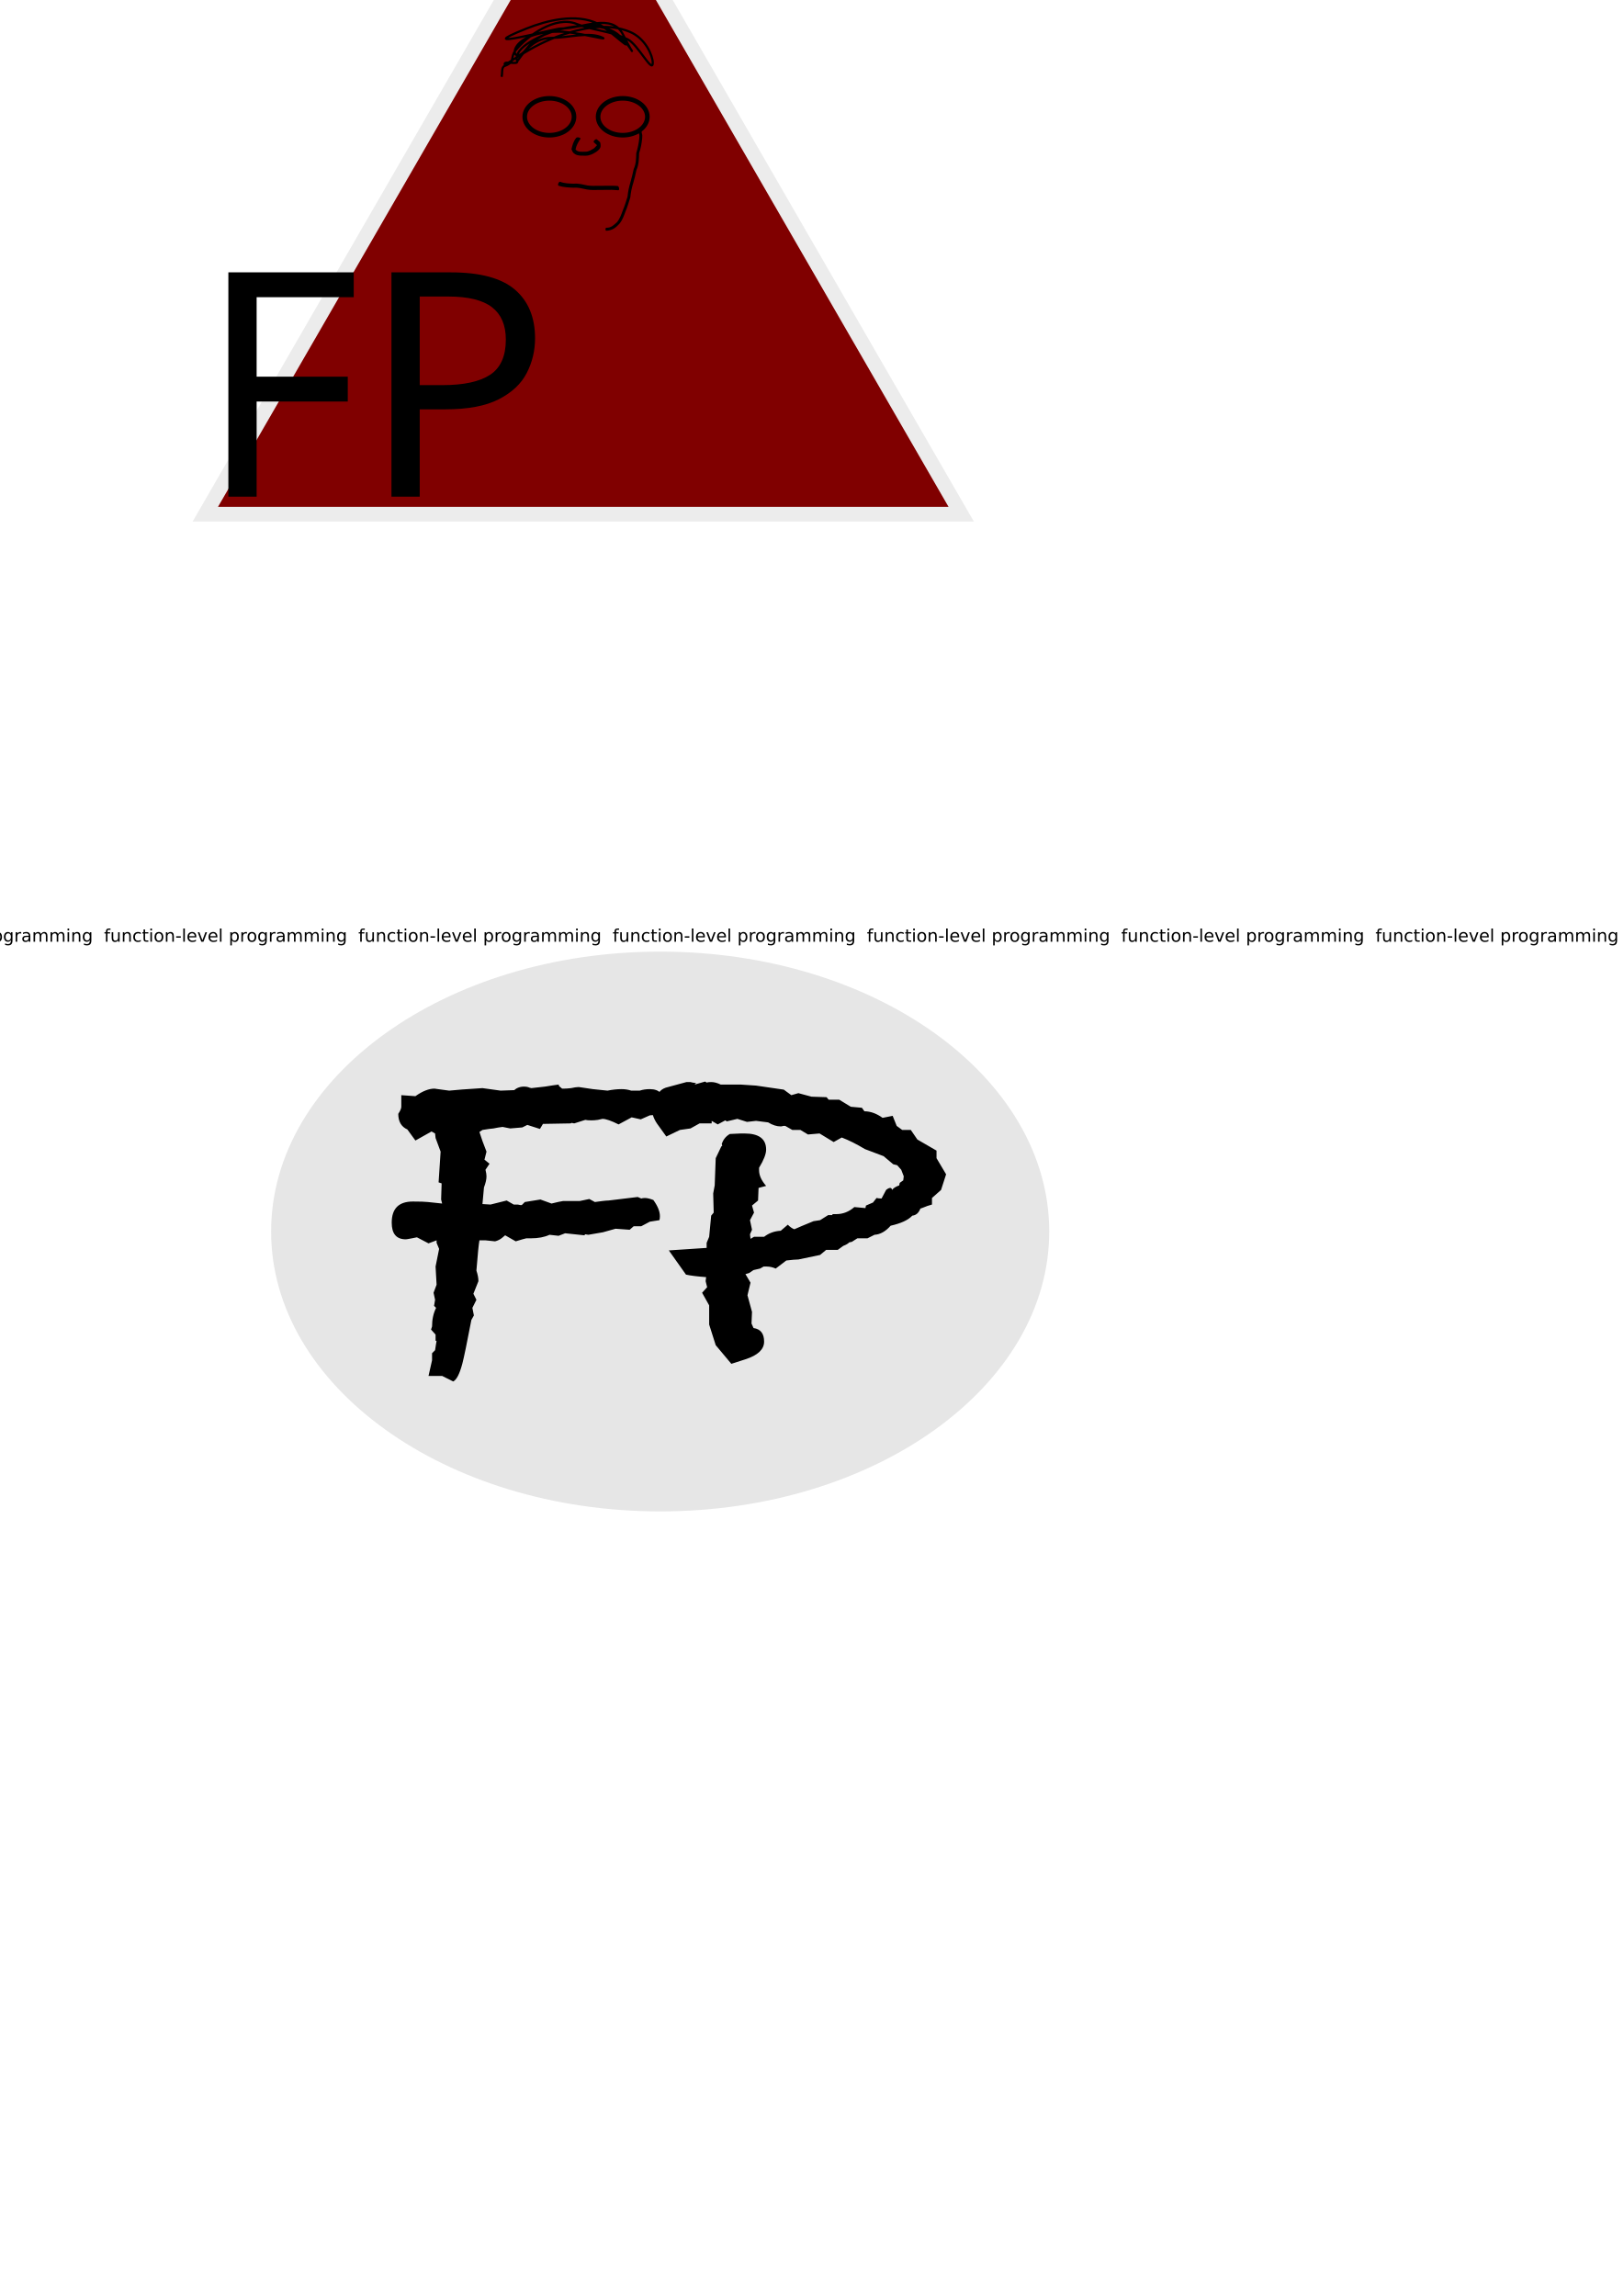
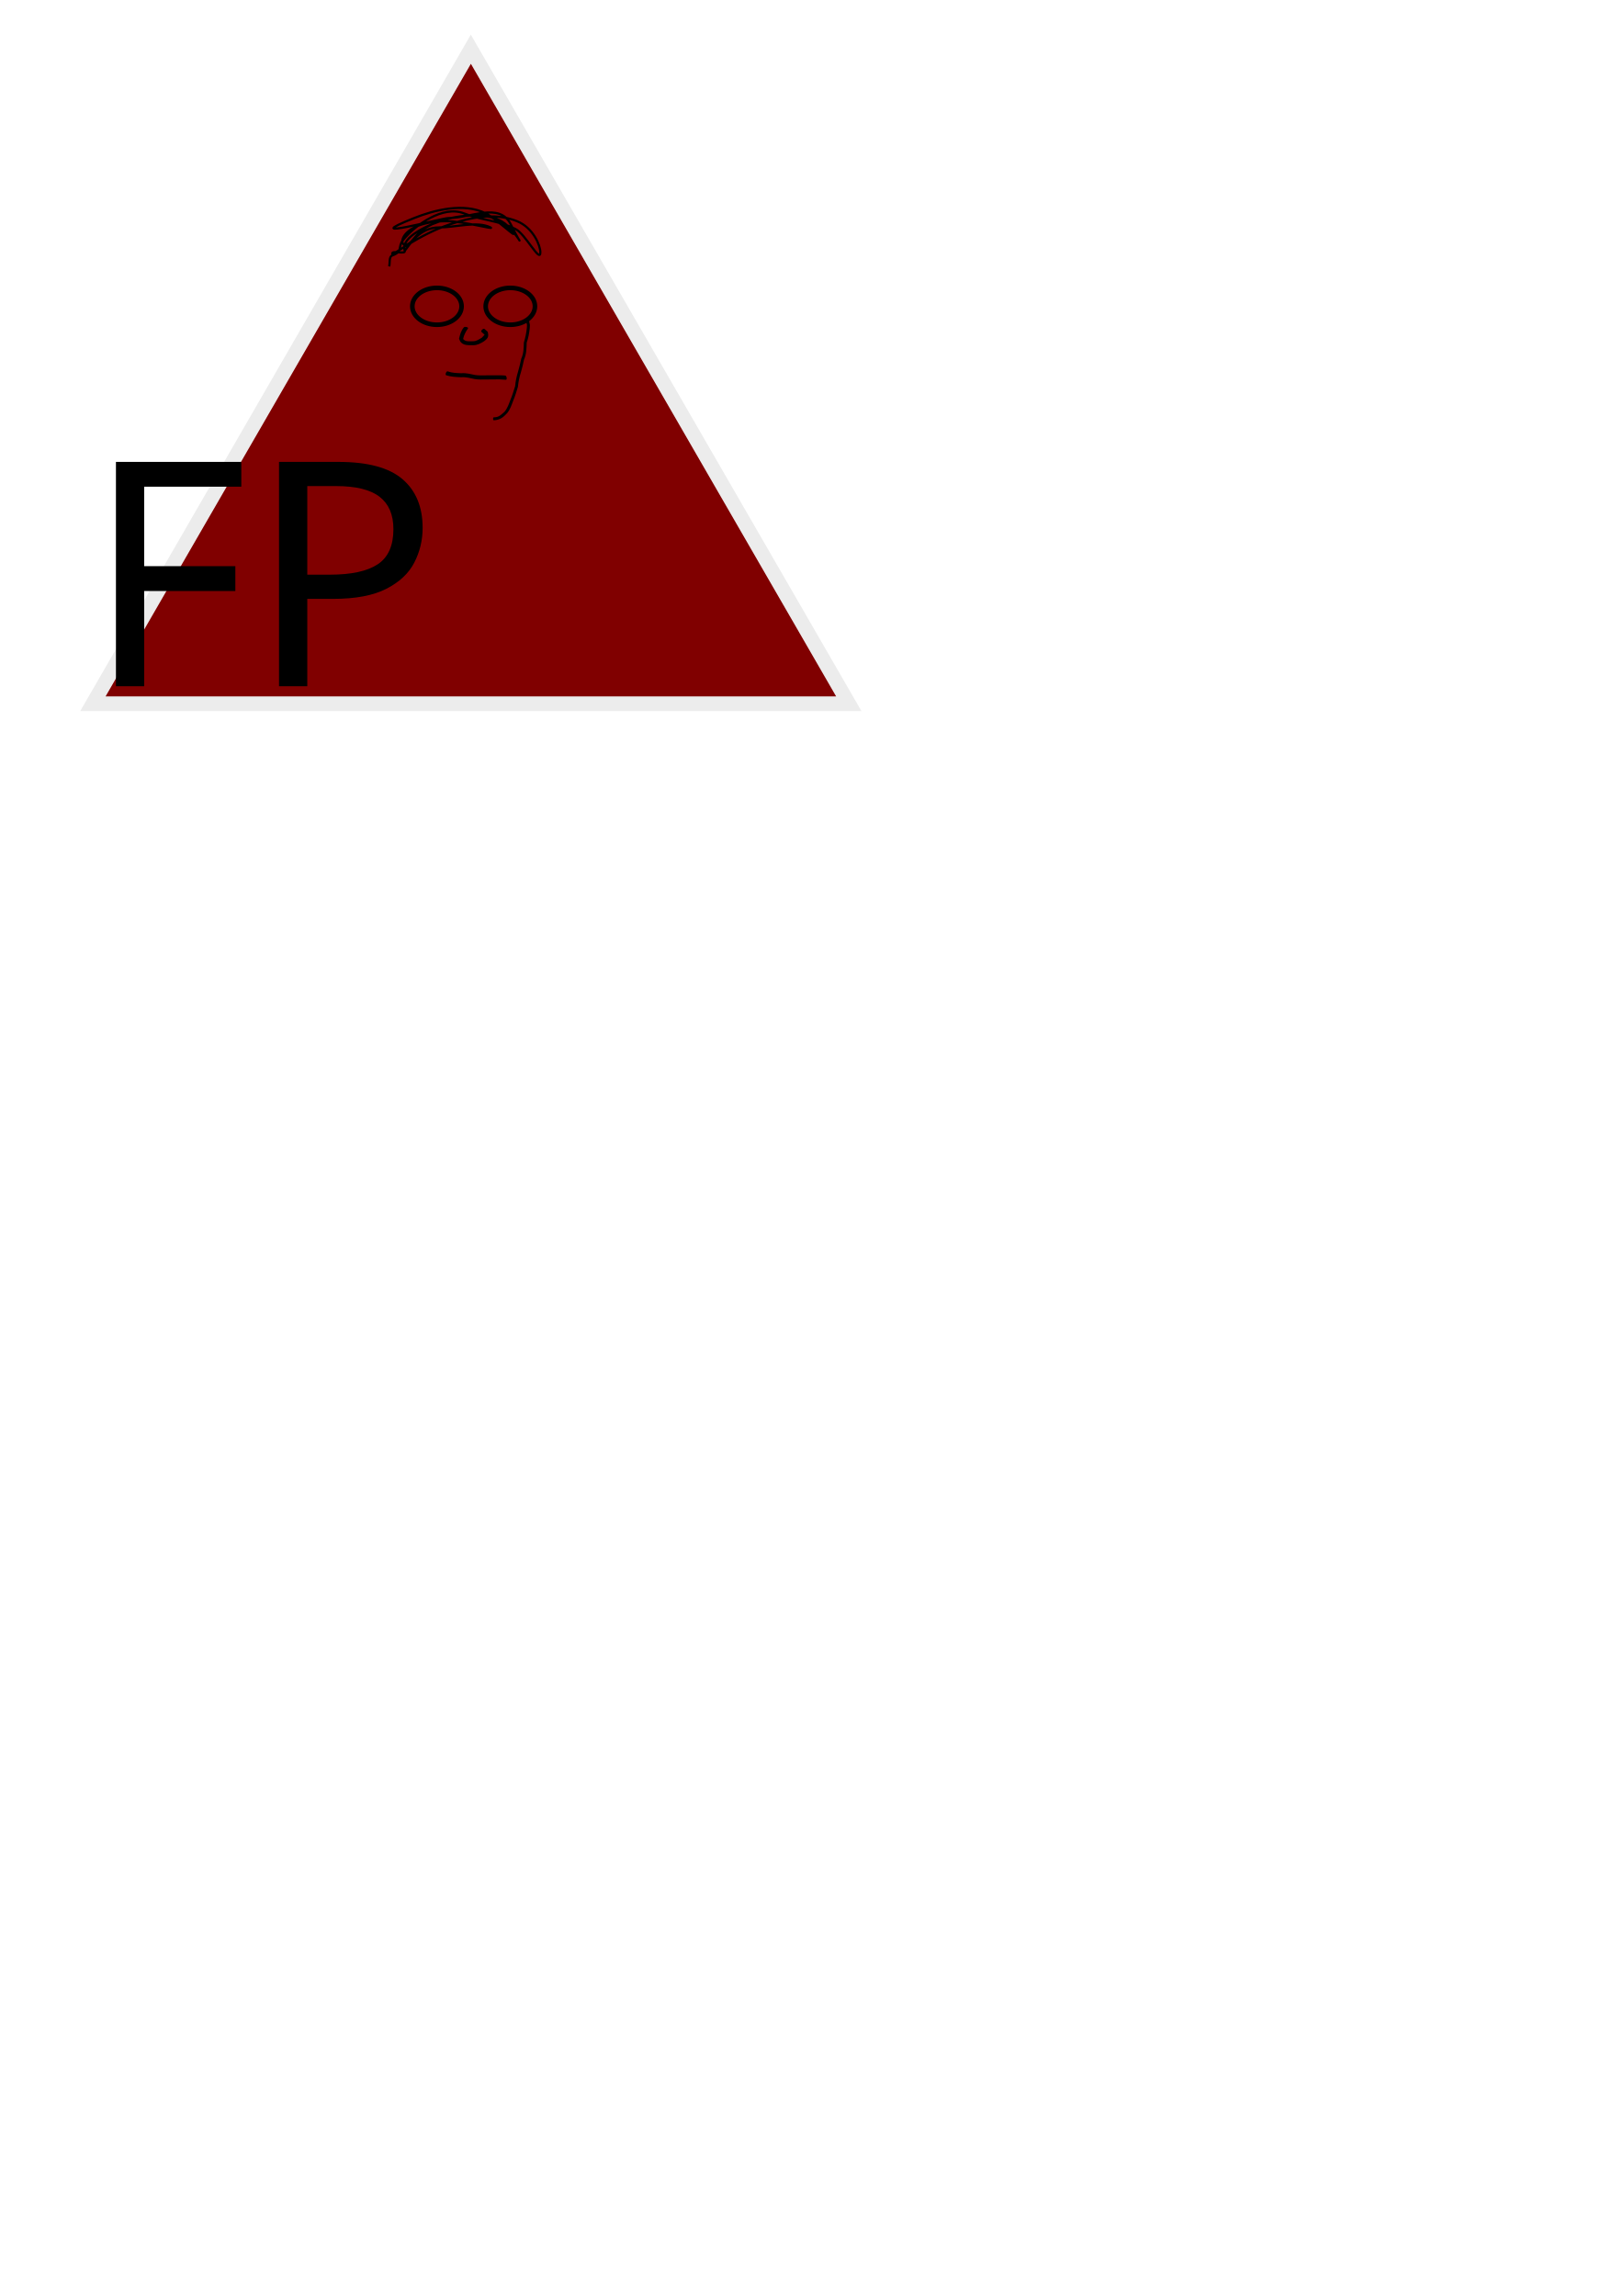
<svg xmlns="http://www.w3.org/2000/svg" width="744.094" height="1052.362" id="svg16687">
  <defs id="defs16689" />
  <g id="layer1">
-     <path style="fill:#e6e6e6;fill-opacity:1;stroke:none;stroke-opacity:1" id="path16695" d="M 480.833 564.458 A 178.292 128.289 0 1 1  124.249,564.458 A 178.292 128.289 0 1 1  480.833 564.458 z" />
-     <path style="font-size:231.025px;font-style:normal;font-variant:normal;font-weight:bold;font-stretch:normal;text-align:center;line-height:125%;writing-mode:lr-tb;text-anchor:middle;fill:#000000;fill-opacity:1;stroke:none;stroke-width:1px;stroke-linecap:butt;stroke-linejoin:miter;stroke-opacity:1;font-family:Bradley Hand ITC TT" d="M 304.498,506.587 C 304.497,509.513 302.264,511.053 297.798,511.207 L 293.639,513.055 L 289.481,512.131 L 283.474,515.366 C 280.086,513.672 277.622,512.824 276.081,512.824 C 275.927,512.824 275.234,512.978 274.002,513.286 C 272.924,513.44 271.923,513.518 270.999,513.517 C 269.767,513.518 268.843,513.44 268.227,513.286 L 263.144,514.904 L 261.989,514.673 L 261.527,514.904 L 248.82,515.135 L 247.434,517.445 L 241.659,515.597 L 239.348,516.752 L 233.804,517.214 L 230.338,516.521 C 228.952,516.675 227.566,516.906 226.18,517.214 C 224.948,517.368 224.255,517.445 224.101,517.445 L 221.097,517.907 L 219.711,518.831 L 221.097,522.989 L 222.946,527.841 L 222.021,531.537 L 224.332,533.386 L 222.484,536.158 C 222.792,537.39 222.946,538.391 222.946,539.161 C 222.946,540.547 222.56,542.242 221.79,544.244 L 221.097,551.868 L 224.794,552.099 L 232.187,550.25 L 235.421,552.099 C 235.883,552.099 236.499,552.099 237.269,552.099 C 237.885,552.253 238.27,552.33 238.424,552.33 L 239.117,552.33 L 240.504,550.944 L 247.665,549.788 L 252.748,551.637 C 255.212,551.021 256.983,550.636 258.061,550.481 L 265.685,550.481 L 270.075,549.557 L 272.616,550.944 L 276.081,550.481 C 277.313,550.328 278.238,550.25 278.854,550.25 L 292.253,548.633 L 293.87,549.326 C 294.332,549.172 294.871,549.095 295.488,549.095 C 296.566,549.095 297.875,549.403 299.415,550.019 C 301.417,552.792 302.418,555.256 302.418,557.412 C 302.418,558.182 302.341,558.798 302.187,559.26 L 297.798,559.953 L 293.87,562.033 L 290.405,562.033 L 288.557,563.65 L 282.088,563.188 L 276.312,564.805 L 269.613,565.96 L 268.227,565.729 L 267.765,566.191 L 258.986,565.267 L 255.982,566.422 L 251.824,565.96 C 249.513,567.038 246.664,567.577 243.276,567.577 L 241.197,567.577 C 240.426,567.731 238.809,568.193 236.345,568.963 C 233.111,567.115 231.493,566.191 231.494,566.191 C 231.493,566.191 231.031,566.576 230.107,567.346 C 229.183,568.116 228.105,568.656 226.873,568.963 L 222.484,568.501 L 219.711,568.501 C 219.403,570.042 218.941,574.662 218.325,582.363 C 218.941,584.211 219.249,585.828 219.249,587.215 L 216.939,592.99 L 218.325,595.762 L 216.477,599.459 L 217.17,602.924 L 216.015,605.003 C 214.013,615.477 212.626,622.176 211.856,625.103 C 210.624,629.723 209.238,632.418 207.698,633.189 L 202.615,630.647 L 196.378,630.647 L 197.995,623.486 L 197.995,620.251 L 199.381,618.865 L 199.843,615.862 L 200.074,614.707 L 199.612,614.476 L 199.612,611.703 L 197.533,609.393 L 197.995,608.007 C 197.995,604.772 198.611,601.923 199.843,599.459 L 198.919,598.535 L 199.381,595.762 L 198.688,592.528 L 200.074,588.832 L 199.612,580.515 L 201.229,572.429 L 200.074,569.657 L 200.074,568.501 L 196.378,569.888 L 191.064,567.115 L 188.754,567.577 C 187.214,567.885 186.29,568.039 185.982,568.039 C 181.669,568.039 179.513,565.498 179.513,560.416 C 179.513,553.947 182.747,550.713 189.216,550.712 C 192.45,550.713 194.76,550.79 196.147,550.944 L 202.615,551.637 L 202.153,549.788 L 202.384,542.396 L 200.998,541.934 L 201.922,527.841 L 199.612,521.603 L 199.381,519.524 L 197.764,518.6 L 190.371,522.758 L 186.675,517.676 C 183.902,516.444 182.516,514.057 182.516,510.514 C 183.44,509.128 183.902,508.05 183.902,507.28 L 183.902,501.966 L 190.371,502.428 C 193.605,500.118 196.532,498.963 199.15,498.963 C 198.996,498.963 201.229,499.271 205.85,499.887 C 208.622,499.579 213.705,499.194 221.097,498.732 L 229.414,499.887 L 235.652,499.656 L 236.576,498.963 C 237.654,498.347 238.809,498.039 240.041,498.039 C 241.12,498.039 241.967,498.193 242.583,498.501 L 243.507,498.732 C 244.893,498.578 246.972,498.347 249.745,498.039 C 252.517,497.577 254.596,497.269 255.982,497.115 L 256.213,497.808 L 257.599,498.963 L 258.524,498.963 C 259.293,498.963 260.372,498.886 261.758,498.732 C 263.144,498.424 264.145,498.27 264.761,498.27 L 265.454,498.27 L 271.692,499.194 L 278.392,499.887 C 280.702,499.425 282.858,499.194 284.86,499.194 C 286.4,499.194 287.864,499.425 289.25,499.887 L 293.177,499.887 C 294.563,499.425 296.104,499.194 297.798,499.194 C 302.264,499.194 304.497,501.658 304.498,506.587 M 433.569,538.237 L 431.258,545.399 L 427.1,549.095 L 427.1,552.099 C 425.868,552.407 424.327,552.946 422.479,553.716 L 421.786,553.947 C 421.016,555.949 419.784,557.027 418.09,557.181 C 416.242,559.183 412.93,560.724 408.156,561.802 C 405.845,564.42 403.381,565.806 400.763,565.96 L 397.529,567.577 L 392.908,567.577 L 390.367,569.195 L 389.212,569.426 C 388.596,570.042 387.671,570.581 386.439,571.043 L 383.898,572.891 L 378.585,572.891 L 375.812,575.201 L 365.878,577.28 C 364.8,577.28 362.952,577.434 360.334,577.742 L 355.482,581.439 C 354.096,580.823 352.71,580.515 351.324,580.515 L 349.937,580.515 L 348.32,581.439 L 345.317,582.132 L 343.238,583.518 L 341.62,583.98 L 343.931,587.908 L 342.545,593.683 L 344.624,601.307 L 344.393,606.621 L 345.317,608.7 C 348.551,609.162 350.168,611.241 350.168,614.938 C 350.168,618.48 347.319,621.175 341.62,623.023 L 335.152,625.103 L 327.99,616.555 L 324.987,607.083 L 324.987,598.304 L 321.752,592.528 L 324.063,589.987 L 323.369,587.215 L 323.6,585.366 C 319.442,585.058 316.362,584.673 314.359,584.211 L 306.505,573.122 L 323.832,571.967 L 323.832,569.657 L 324.987,566.884 L 325.911,557.181 L 327.066,555.795 L 326.835,547.016 L 327.528,543.32 L 327.99,530.844 L 330.531,525.531 L 330.993,525.069 L 330.762,524.376 C 331.378,522.373 332.61,520.833 334.459,519.755 L 339.541,519.524 L 341.158,519.524 C 347.781,519.524 351.092,521.988 351.093,526.917 C 351.092,528.919 350.014,531.691 347.858,535.234 L 347.858,536.389 C 347.858,538.699 348.936,541.087 351.093,543.551 L 347.627,544.475 L 347.396,550.25 L 344.624,552.561 L 345.548,555.795 L 343.7,559.26 L 344.624,563.65 L 343.7,565.729 L 343.931,567.808 L 345.548,566.884 L 350.168,566.884 C 352.325,565.19 354.866,564.266 357.792,564.112 L 361.027,561.34 C 362.105,562.418 363.106,563.111 364.03,563.419 C 365.724,562.649 368.65,561.417 372.809,559.722 L 375.812,559.26 L 379.509,556.95 L 381.357,556.95 L 381.588,556.488 L 383.205,556.488 C 386.285,556.488 389.058,555.41 391.522,553.254 L 396.605,553.716 L 396.836,552.561 L 400.07,551.175 L 401.687,549.095 C 402.303,549.249 403.073,549.326 403.997,549.326 L 406.077,545.399 C 406.847,544.783 407.463,544.475 407.925,544.475 C 408.387,544.475 408.695,544.783 408.849,545.399 C 409.311,544.629 410.389,543.936 412.083,543.32 L 412.314,542.165 L 413.931,541.009 L 414.162,539.161 L 413.007,536.158 L 411.159,534.079 L 409.311,533.617 L 404.921,529.92 L 396.373,526.686 C 392.523,524.376 388.981,522.604 385.746,521.372 L 382.05,523.451 L 375.581,519.524 L 370.268,519.986 L 366.802,517.907 L 363.106,517.907 L 359.871,516.059 C 359.717,516.059 359.409,516.059 358.947,516.059 C 358.485,516.213 358.1,516.29 357.792,516.29 C 355.944,516.29 354.019,515.674 352.017,514.441 L 346.472,513.748 L 342.314,514.21 L 337.924,512.824 L 333.073,513.979 L 332.379,513.517 L 328.914,515.366 L 326.142,513.748 L 326.142,514.904 L 320.597,514.904 L 316.439,517.214 L 311.587,517.907 L 305.349,520.91 L 301.191,515.135 C 299.343,512.516 298.419,509.436 298.419,505.894 L 300.96,503.121 C 301.576,500.503 303.27,498.886 306.043,498.27 C 308.815,497.5 311.664,496.73 314.59,495.959 C 315.207,495.96 315.823,495.96 316.439,495.959 C 317.055,496.114 317.363,496.191 317.363,496.19 L 318.98,496.422 L 318.287,497.115 L 323.138,495.728 L 323.832,496.19 C 324.294,496.037 324.987,495.96 325.911,495.959 C 327.297,495.96 328.76,496.345 330.3,497.115 L 339.541,497.115 L 346.472,497.577 L 359.178,499.425 L 362.644,501.966 L 365.878,501.042 L 371.885,502.659 L 378.816,502.89 L 379.74,504.045 L 384.591,504.045 L 389.905,507.28 L 394.987,507.742 L 396.142,509.359 C 398.915,509.359 401.687,510.36 404.459,512.362 L 409.08,511.438 L 410.928,516.059 L 413.469,517.907 L 417.397,517.907 L 420.4,522.296 L 429.179,527.379 L 429.179,530.844 L 433.569,538.237" id="text18671" />
-     <text xml:space="preserve" style="font-size:8px;font-style:normal;font-weight:normal;text-align:center;text-anchor:middle;fill:#000000;fill-opacity:1;stroke:none;stroke-width:1px;stroke-linecap:butt;stroke-linejoin:miter;stroke-opacity:1;font-family:Bitstream Vera Sans" x="169.286" y="431.648" id="text18767">
-       <tspan id="tspan18769" x="170.559" y="431.648">function-level programming  function-level programming  function-level programming  function-level programming  function-level programming  function-level programming  function-level programming  function-level programming  function-level programming  function-level programming  function-level programming  function-level programming  </tspan>
+     <path style="fill:#ececec;fill-opacity:1;stroke:none;stroke-opacity:1" id="path29904" d="M 397.483,197.614 L 136.802,197.614 L 267.143,-28.142 L 397.483,197.614 z " transform="matrix(1.373348,0,0,1.373348,-151.1122,54.52276)" />
+     <path style="fill:#800000;fill-opacity:1;stroke:none;stroke-opacity:1" d="M 48.388,319.186 C 159.982,319.186 271.576,319.186 383.17,319.186 C 327.378,222.54 271.586,125.894 215.795,29.248 C 159.993,125.894 104.191,222.54 48.388,319.186 z " id="path32833" />
+     <text xml:space="preserve" style="font-size:144px;font-style:normal;font-variant:normal;font-weight:normal;font-stretch:normal;text-align:center;line-height:125%;writing-mode:lr-tb;text-anchor:middle;fill:#000000;fill-opacity:1;stroke:none;stroke-width:1px;stroke-linecap:butt;stroke-linejoin:miter;stroke-opacity:1;font-family:Academy Engraved LET" x="213.694" y="314.521" id="text30875">
+       <tspan id="tspan30877" x="213.694" y="314.521">FP</tspan>
    </text>
-     <path style="fill:#ececec;fill-opacity:1;stroke:none;stroke-opacity:1" id="path29904" d="M 397.483,197.614 L 136.802,197.614 L 267.143,-28.142 L 397.483,197.614 z " transform="matrix(1.373348,0,0,1.373348,-99.59441,-32.35035)" />
-     <path style="fill:#800000;fill-opacity:1;stroke:none;stroke-opacity:1" d="M 99.906,232.312 C 211.5,232.312 323.094,232.312 434.688,232.312 C 378.896,135.667 323.104,39.021 267.312,-57.625 C 211.51,39.021 155.708,135.667 99.906,232.312 z " id="path32833" />
-     <text xml:space="preserve" style="font-size:144px;font-style:normal;font-variant:normal;font-weight:normal;font-stretch:normal;text-align:center;line-height:125%;writing-mode:lr-tb;text-anchor:middle;fill:#000000;fill-opacity:1;stroke:none;stroke-width:1px;stroke-linecap:butt;stroke-linejoin:miter;stroke-opacity:1;font-family:Academy Engraved LET" x="265.211" y="227.648" id="text30875">
-       <tspan id="tspan30877" x="265.211" y="227.648">FP</tspan>
-     </text>
-     <rect style="fill:#800000;fill-opacity:1;stroke:#000000;stroke-width:2.1;stroke-miterlimit:4;stroke-dasharray:none;stroke-opacity:1" id="rect32847" width="22.584" height="16.893" x="240.471" y="45.076" rx="12.143" ry="12.143" />
-     <rect ry="12.143" rx="12.143" y="45.076" x="274.088" height="16.893" width="22.584" id="rect32851" style="fill:#800000;fill-opacity:1;stroke:#000000;stroke-width:2.1;stroke-miterlimit:4;stroke-dasharray:none;stroke-opacity:1" />
-     <path style="fill:#000000;fill-opacity:1;fill-rule:nonzero;stroke:none;stroke-width:1px;stroke-linecap:butt;stroke-linejoin:miter;stroke-opacity:1" id="path32859" d="M 256.728,83.322 C 258.706,84.09 260.823,84.119 262.912,84.195 C 265.094,83.989 267.183,84.599 269.3,85.016 C 270.983,85.259 272.687,85.189 274.381,85.167 C 276.382,85.141 278.382,85.143 280.383,85.143 C 281.24,85.12 282.246,85.202 283.035,85.26 C 283.727,85.311 284.027,87.255 283.336,87.194 L 283.336,87.194 C 282.363,87.107 281.368,87.103 280.383,87.005 C 278.393,87.008 276.403,87.008 274.414,87.058 C 272.602,87.089 270.777,87.155 268.982,86.851 C 266.951,86.447 264.964,85.85 262.871,86.04 C 260.556,85.943 258.227,85.853 256.001,85.134 C 255.343,84.922 256.083,83.071 256.728,83.322 z " />
-     <path style="fill:#000000;fill-opacity:1;fill-rule:nonzero;stroke:none;stroke-width:1px;stroke-linecap:butt;stroke-linejoin:miter;stroke-opacity:1" id="path32861" d="M 265.969,63.676 C 264.901,65.219 264.115,66.71 263.746,68.495 C 264.839,69.865 266.633,69.531 268.298,69.532 C 269.855,69.556 271.015,68.655 272.3,67.933 C 272.762,67.499 273.168,67.01 273.602,66.549 C 273.102,66.121 272.639,65.679 272.15,65.236 C 271.644,64.779 273.033,63.451 273.545,63.903 L 273.545,63.903 C 274.038,64.336 274.525,64.779 275.029,65.209 C 275.523,67.37 275.279,68.076 273.338,69.548 C 271.792,70.536 270.24,71.363 268.348,71.362 C 265.453,71.349 262.882,71.56 261.885,68.384 C 262.321,66.501 262.784,64.767 264.048,63.197 C 264.487,62.653 266.367,63.102 265.969,63.676 z " />
-     <path style="fill:#000000;fill-opacity:1;fill-rule:nonzero;stroke:none;stroke-width:1px;stroke-linecap:butt;stroke-linejoin:miter;stroke-opacity:1" id="path33844" d="M 277.832,104.393 C 280.172,104.44 281.215,103.154 282.734,101.846 C 284.084,100.222 284.734,98.267 285.449,96.334 C 286.318,94.325 286.917,92.207 287.591,90.118 C 287.783,87.75 288.293,85.562 288.974,83.298 C 289.533,81.376 289.976,79.429 290.406,77.487 C 291.493,75.162 291.506,72.648 291.589,70.14 C 292.262,67.913 292.732,65.706 292.965,63.393 C 293.108,61.02 292.981,62.643 292.666,60.329 C 292.602,59.863 293.886,59.505 293.948,59.972 L 293.948,59.972 C 294.276,62.45 294.443,60.956 294.286,63.486 C 294.048,65.771 293.681,67.989 292.892,70.161 C 292.797,72.803 292.797,75.465 291.668,77.921 C 291.266,79.854 290.811,81.803 290.247,83.714 C 289.52,85.953 289.091,88.111 288.857,90.461 C 288.171,92.642 287.553,94.842 286.649,96.936 C 285.914,98.897 285.246,100.906 283.86,102.552 C 282.156,104.422 280.547,105.651 277.832,105.76 C 277.35,105.779 277.349,104.384 277.832,104.393 z " />
-     <path style="fill:none;fill-rule:evenodd;stroke:#000000;stroke-width:1px;stroke-linecap:butt;stroke-linejoin:miter;stroke-opacity:1" d="M 237,28.076 C 238.942,25.851 243.52,17.362 252.714,17.362 C 260.492,17.362 270.167,14.303 276.286,17.362 C 278.739,18.589 263.668,14.505 256.286,14.505 C 230.288,14.505 233.895,32.216 241.286,22.362 C 248.012,13.394 262.606,11.648 272.714,11.648 C 280.133,11.648 286.223,19.426 286.286,19.505 C 289.381,23.374 278.574,13.149 274.143,10.934 C 263.999,5.862 250.358,9.448 241.286,13.076 C 214.068,23.964 253.97,13.076 257,13.076 C 267.231,13.076 280.451,5.692 285.571,15.934 C 291.674,28.139 290.584,23.089 284.143,16.648 C 277.667,10.172 263.777,11.446 255.571,13.791 C 248.724,15.747 234.837,21.587 237,28.076 C 237.621,29.939 230.81,27.6 231.286,29.505 C 231.491,30.327 243.278,20.746 257.714,15.934 C 270.128,11.796 279.886,11.088 288.429,14.505 C 295.911,17.498 299.143,25.667 299.143,28.791 C 299.143,34.013 292.385,20.412 287.714,18.076 C 279.704,14.071 272.166,14.143 264.143,10.934 C 254.578,7.108 241.737,16.263 236.286,23.076 C 233.565,26.478 236.394,28.304 231.286,30.219 C 229.663,30.828 230.333,33.553 229.857,35.219" id="path33846" />
+     <rect style="fill:#800000;fill-opacity:1;stroke:#000000;stroke-width:2.1;stroke-miterlimit:4;stroke-dasharray:none;stroke-opacity:1" id="rect32847" width="22.584" height="16.893" x="188.953" y="131.95" rx="12.143" ry="12.143" />
+     <rect ry="12.143" rx="12.143" y="131.95" x="222.57" height="16.893" width="22.584" id="rect32851" style="fill:#800000;fill-opacity:1;stroke:#000000;stroke-width:2.1;stroke-miterlimit:4;stroke-dasharray:none;stroke-opacity:1" />
+     <path style="fill:#000000;fill-opacity:1;fill-rule:nonzero;stroke:none;stroke-width:1px;stroke-linecap:butt;stroke-linejoin:miter;stroke-opacity:1" id="path32859" d="M 205.21,170.195 C 207.188,170.963 209.305,170.992 211.394,171.068 C 213.576,170.862 215.665,171.472 217.782,171.889 C 219.466,172.132 221.169,172.062 222.863,172.04 C 224.864,172.014 226.864,172.017 228.865,172.016 C 229.723,171.993 230.728,172.076 231.518,172.133 C 232.209,172.184 232.51,174.129 231.819,174.067 L 231.819,174.067 C 230.845,173.98 229.85,173.976 228.865,173.878 C 226.875,173.881 224.885,173.881 222.896,173.931 C 221.084,173.962 219.259,174.028 217.464,173.724 C 215.434,173.32 213.446,172.724 211.353,172.913 C 209.038,172.816 206.71,172.726 204.483,172.007 C 203.825,171.795 204.565,169.944 205.21,170.195 z " />
+     <path style="fill:#000000;fill-opacity:1;fill-rule:nonzero;stroke:none;stroke-width:1px;stroke-linecap:butt;stroke-linejoin:miter;stroke-opacity:1" id="path32861" d="M 214.451,150.549 C 213.383,152.092 212.597,153.583 212.228,155.368 C 213.322,156.738 215.115,156.404 216.78,156.405 C 218.337,156.429 219.498,155.528 220.782,154.806 C 221.244,154.372 221.65,153.883 222.085,153.422 C 221.584,152.994 221.122,152.552 220.632,152.11 C 220.126,151.652 221.515,150.325 222.027,150.776 L 222.027,150.776 C 222.52,151.21 223.007,151.653 223.511,152.082 C 224.005,154.243 223.762,154.949 221.821,156.421 C 220.274,157.409 218.722,158.236 216.83,158.235 C 213.936,158.222 211.365,158.433 210.368,155.257 C 210.804,153.374 211.266,151.64 212.531,150.07 C 212.969,149.526 214.849,149.975 214.451,150.549 z " />
+     <path style="fill:#000000;fill-opacity:1;fill-rule:nonzero;stroke:none;stroke-width:1px;stroke-linecap:butt;stroke-linejoin:miter;stroke-opacity:1" id="path33844" d="M 226.315,191.266 C 228.654,191.313 229.697,190.027 231.216,188.719 C 232.566,187.095 233.217,185.14 233.931,183.207 C 234.8,181.198 235.4,179.081 236.074,176.991 C 236.265,174.623 236.775,172.435 237.456,170.171 C 238.015,168.249 238.458,166.302 238.888,164.36 C 239.976,162.035 239.988,159.521 240.072,157.013 C 240.744,154.786 241.214,152.579 241.447,150.266 C 241.59,147.893 241.464,149.516 241.148,147.202 C 241.084,146.736 242.369,146.378 242.43,146.845 L 242.43,146.845 C 242.759,149.323 242.925,147.829 242.768,150.359 C 242.53,152.644 242.163,154.862 241.374,157.034 C 241.28,159.676 241.279,162.339 240.15,164.794 C 239.748,166.727 239.293,168.676 238.729,170.587 C 238.003,172.826 237.573,174.984 237.339,177.334 C 236.653,179.515 236.035,181.715 235.131,183.809 C 234.396,185.77 233.728,187.779 232.342,189.425 C 230.639,191.295 229.029,192.524 226.315,192.633 C 225.832,192.652 225.831,191.257 226.315,191.266 z " />
+     <path style="fill:none;fill-rule:evenodd;stroke:#000000;stroke-width:1px;stroke-linecap:butt;stroke-linejoin:miter;stroke-opacity:1" d="M 185.482,114.95 C 187.424,112.724 192.003,104.235 201.197,104.235 C 208.975,104.235 218.649,101.176 224.768,104.235 C 227.221,105.462 212.151,101.378 204.768,101.378 C 178.77,101.378 182.377,119.089 189.768,109.235 C 196.494,100.267 211.089,98.521 221.197,98.521 C 228.615,98.521 234.705,106.299 234.768,106.378 C 237.863,110.247 227.056,100.022 222.625,97.807 C 212.481,92.735 198.84,96.321 189.768,99.95 C 162.55,110.837 202.453,99.95 205.482,99.95 C 215.713,99.95 228.933,92.565 234.054,102.807 C 240.156,115.012 239.067,109.963 232.625,103.521 C 226.149,97.045 212.259,98.319 204.054,100.664 C 197.207,102.62 183.319,108.46 185.482,114.95 C 186.103,116.812 179.292,114.473 179.768,116.378 C 179.973,117.2 191.76,107.619 206.197,102.807 C 218.61,98.669 228.368,97.961 236.911,101.378 C 244.394,104.371 247.625,112.54 247.625,115.664 C 247.625,120.886 240.867,107.285 236.197,104.95 C 228.186,100.944 220.648,101.016 212.625,97.807 C 203.061,93.981 190.219,103.136 184.768,109.95 C 182.047,113.351 184.877,115.177 179.768,117.092 C 178.145,117.701 178.816,120.426 178.339,122.092" id="path33846" />
  </g>
</svg>
